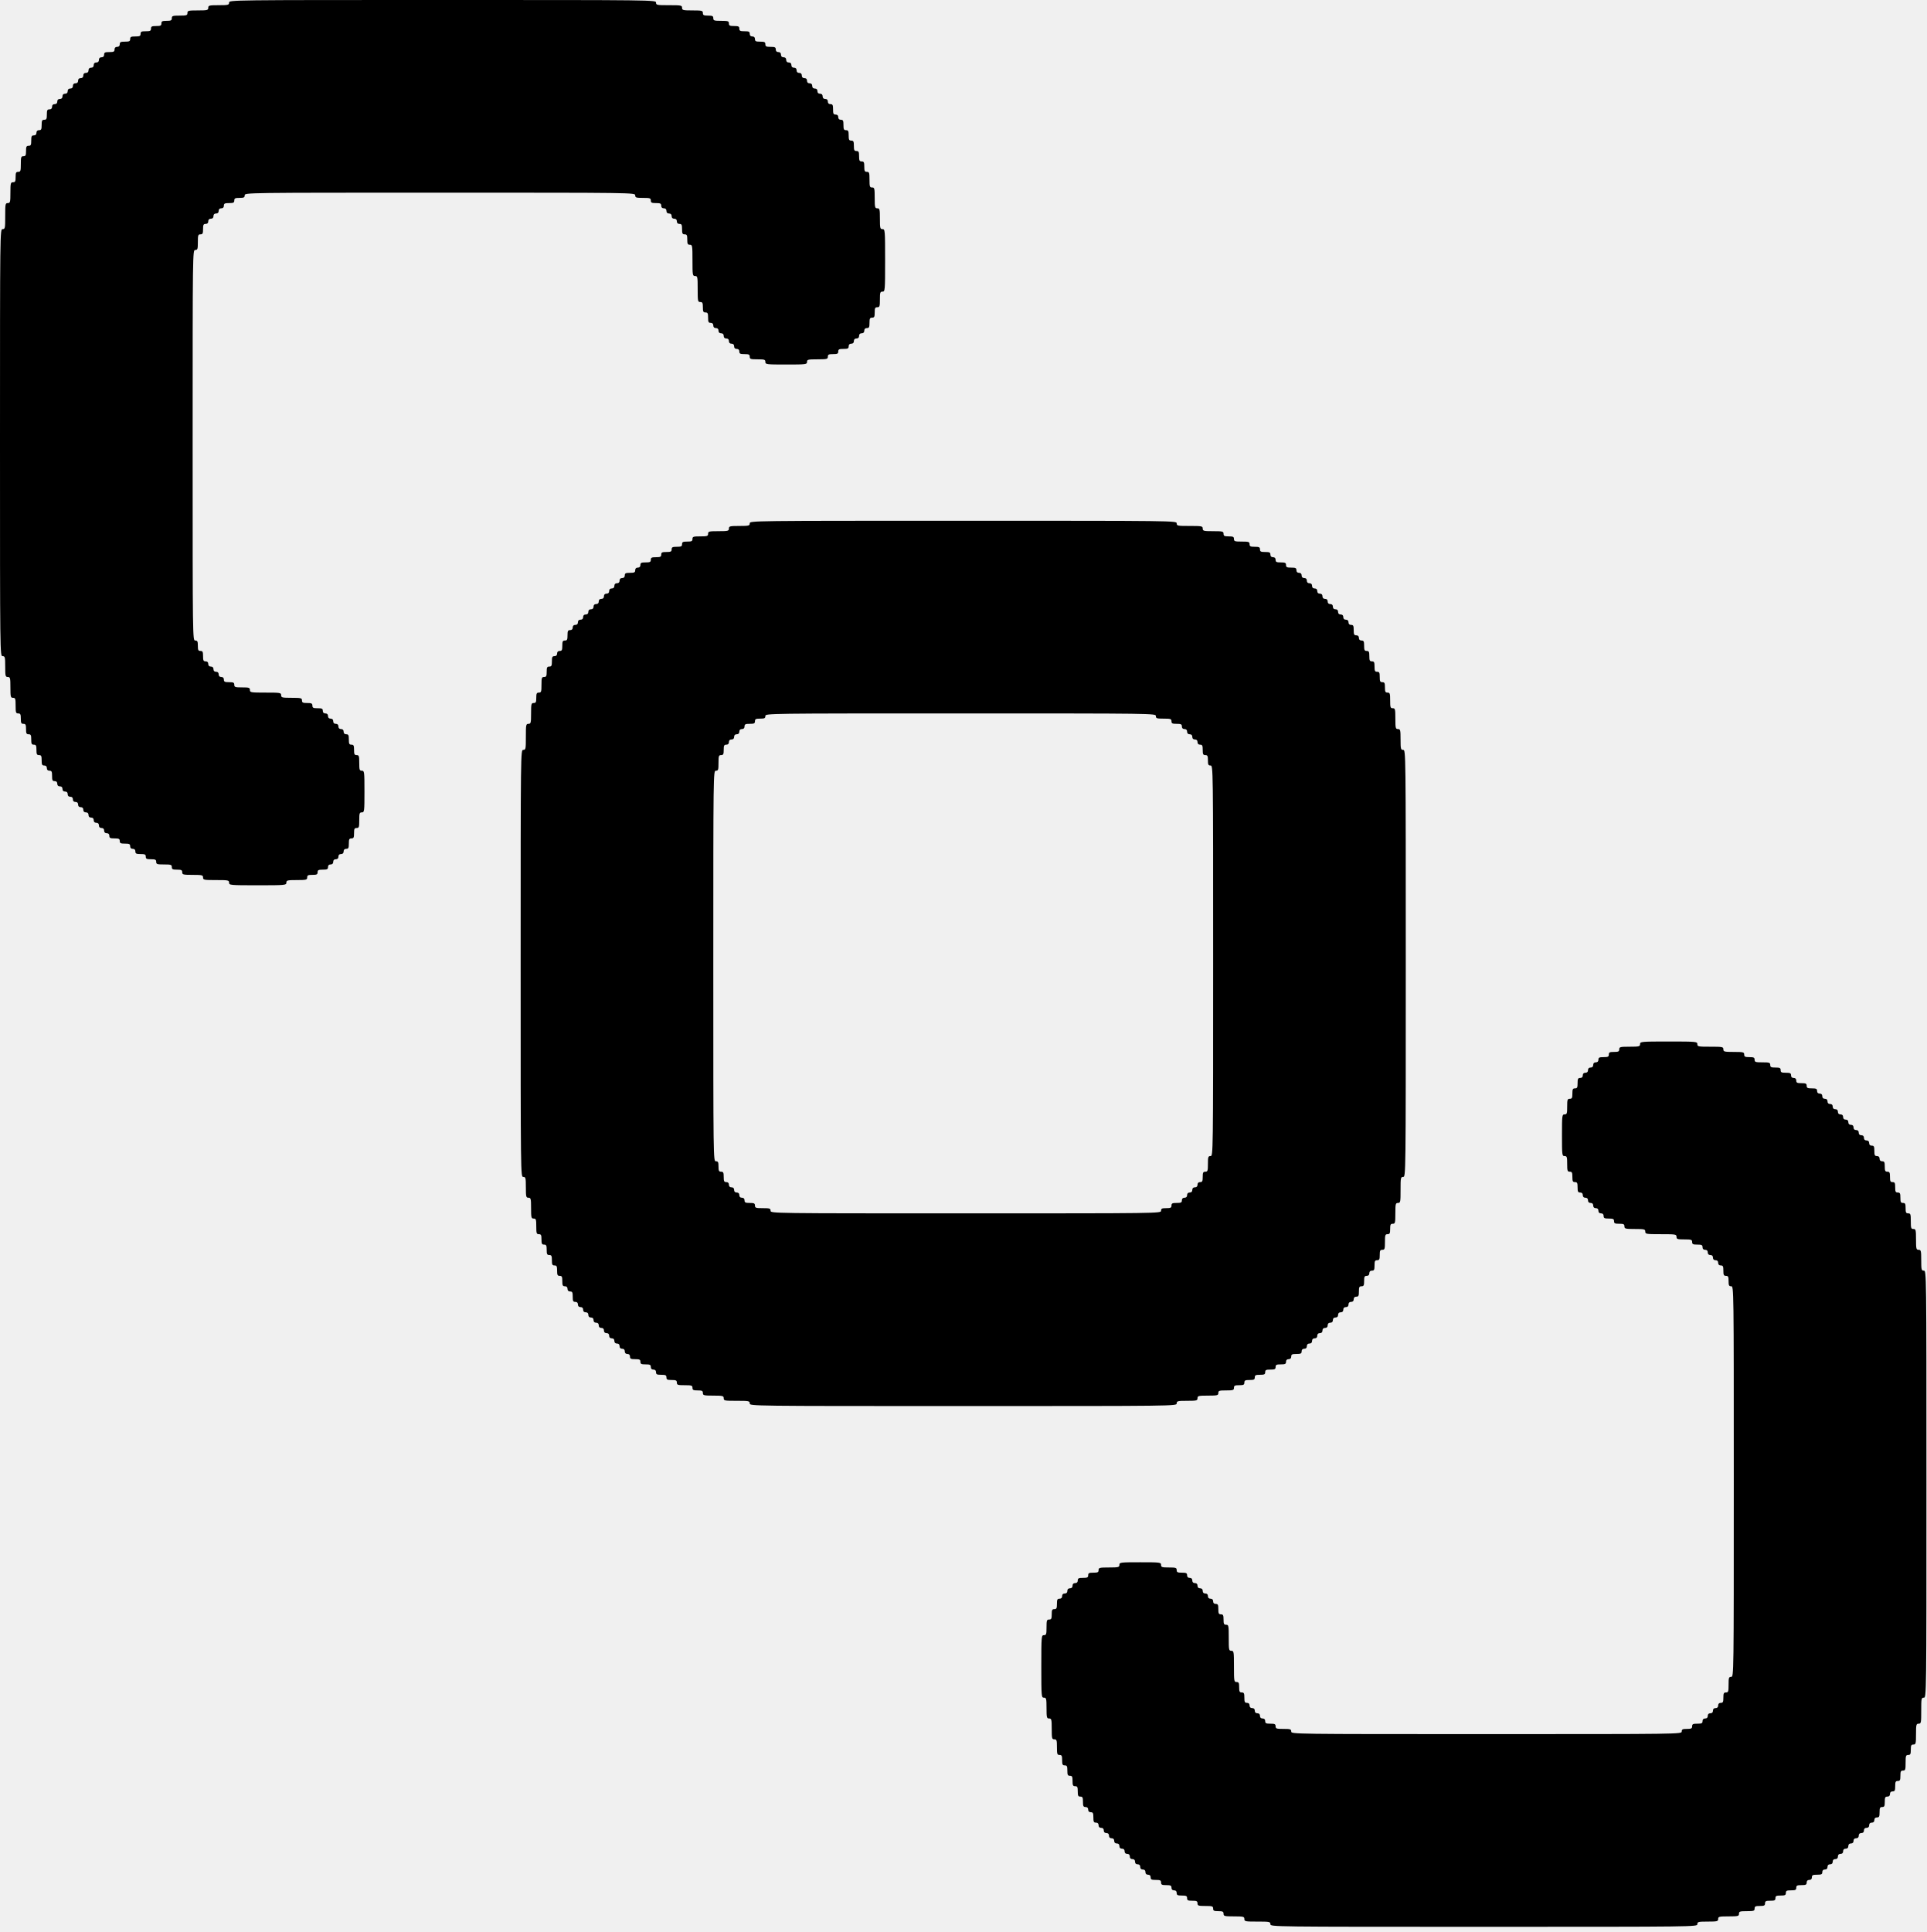
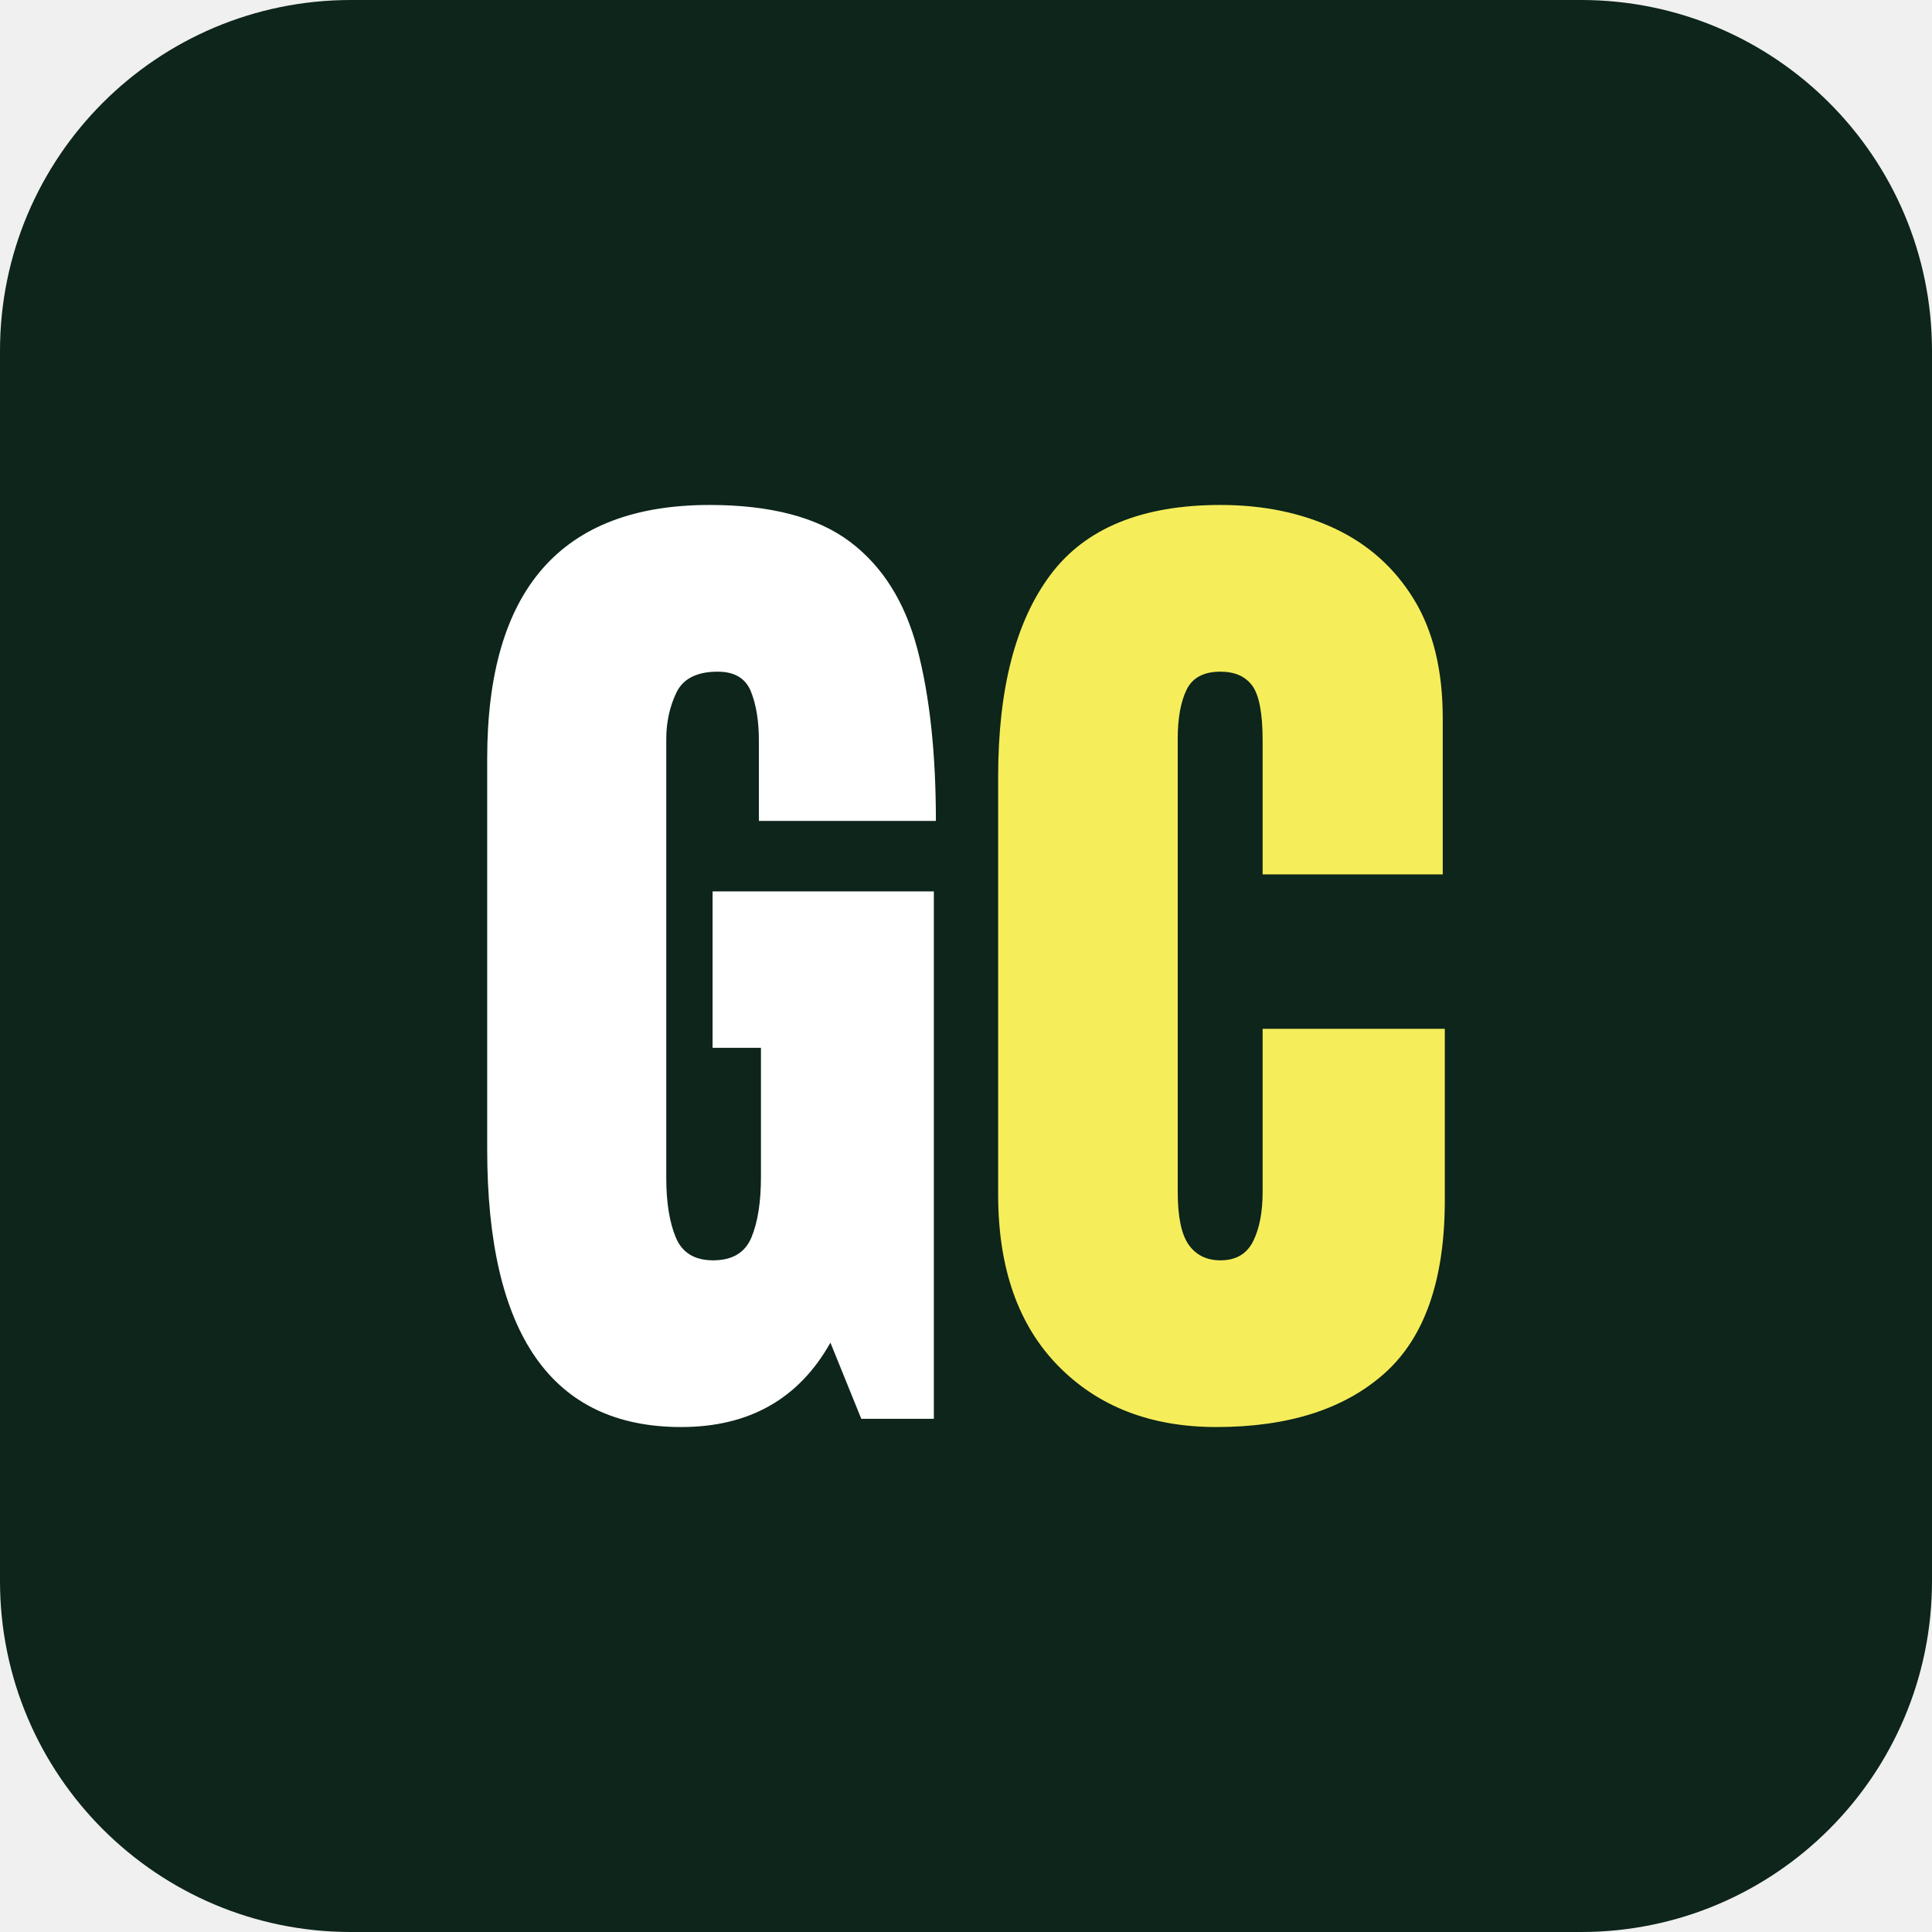
- <svg xmlns="http://www.w3.org/2000/svg" viewBox="0 0 1480 1484" fill="currentColor">
-   <g transform="translate(0, 1484) scale(0.1, -0.1)">
-     <path d="M1760 14820 c0 -18 -7 -20 -80 -20 -73 0 -80 -2 -80 -20 0 -18 -7 -20 -80 -20 -73 0 -80 -2 -80 -20 0 -18 -7 -20 -60 -20 -53 0 -60 -2 -60 -20 0 -17 -7 -20 -40 -20 -33 0 -40 -3 -40 -20 0 -17 -7 -20 -40 -20 -33 0 -40 -3 -40 -20 0 -17 -7 -20 -40 -20 -33 0 -40 -3 -40 -20 0 -17 -7 -20 -40 -20 -33 0 -40 -3 -40 -20 0 -17 -7 -20 -40 -20 -33 0 -40 -3 -40 -20 0 -13 -7 -20 -20 -20 -13 0 -20 -7 -20 -20 0 -17 -7 -20 -40 -20 -33 0 -40 -3 -40 -20 0 -13 -7 -20 -20 -20 -13 0 -20 -7 -20 -20 0 -13 -7 -20 -20 -20 -13 0 -20 -7 -20 -20 0 -13 -7 -20 -20 -20 -13 0 -20 -7 -20 -20 0 -13 -7 -20 -20 -20 -13 0 -20 -7 -20 -20 0 -13 -7 -20 -20 -20 -13 0 -20 -7 -20 -20 0 -13 -7 -20 -20 -20 -13 0 -20 -7 -20 -20 0 -13 -7 -20 -20 -20 -13 0 -20 -7 -20 -20 0 -13 -7 -20 -20 -20 -13 0 -20 -7 -20 -20 0 -13 -7 -20 -20 -20 -13 0 -20 -7 -20 -20 0 -13 -7 -20 -20 -20 -13 0 -20 -7 -20 -20 0 -13 -7 -20 -20 -20 -17 0 -20 -7 -20 -40 0 -33 -3 -40 -20 -40 -17 0 -20 -7 -20 -40 0 -33 -3 -40 -20 -40 -13 0 -20 -7 -20 -20 0 -13 -7 -20 -20 -20 -17 0 -20 -7 -20 -40 0 -33 -3 -40 -20 -40 -17 0 -20 -7 -20 -40 0 -33 -3 -40 -20 -40 -18 0 -20 -7 -20 -60 0 -53 -2 -60 -20 -60 -17 0 -20 -7 -20 -40 0 -33 -3 -40 -20 -40 -18 0 -20 -7 -20 -80 0 -73 -2 -80 -20 -80 -19 0 -20 -7 -20 -100 0 -93 -1 -100 -20 -100 -20 0 -20 -7 -20 -1640 0 -1633 0 -1640 20 -1640 18 0 20 -7 20 -80 0 -73 2 -80 20 -80 18 0 20 -7 20 -80 0 -73 2 -80 20 -80 18 0 20 -7 20 -60 0 -53 2 -60 20 -60 17 0 20 -7 20 -40 0 -33 3 -40 20 -40 17 0 20 -7 20 -40 0 -33 3 -40 20 -40 17 0 20 -7 20 -40 0 -33 3 -40 20 -40 17 0 20 -7 20 -40 0 -33 3 -40 20 -40 17 0 20 -7 20 -40 0 -33 3 -40 20 -40 13 0 20 -7 20 -20 0 -13 7 -20 20 -20 17 0 20 -7 20 -40 0 -33 3 -40 20 -40 13 0 20 -7 20 -20 0 -13 7 -20 20 -20 13 0 20 -7 20 -20 0 -13 7 -20 20 -20 13 0 20 -7 20 -20 0 -13 7 -20 20 -20 13 0 20 -7 20 -20 0 -13 7 -20 20 -20 13 0 20 -7 20 -20 0 -13 7 -20 20 -20 13 0 20 -7 20 -20 0 -13 7 -20 20 -20 13 0 20 -7 20 -20 0 -13 7 -20 20 -20 13 0 20 -7 20 -20 0 -13 7 -20 20 -20 13 0 20 -7 20 -20 0 -13 7 -20 20 -20 13 0 20 -7 20 -20 0 -13 7 -20 20 -20 13 0 20 -7 20 -20 0 -17 7 -20 40 -20 33 0 40 -3 40 -20 0 -17 7 -20 40 -20 33 0 40 -3 40 -20 0 -13 7 -20 20 -20 13 0 20 -7 20 -20 0 -17 7 -20 40 -20 33 0 40 -3 40 -20 0 -17 7 -20 40 -20 33 0 40 -3 40 -20 0 -18 7 -20 60 -20 53 0 60 -2 60 -20 0 -17 7 -20 40 -20 33 0 40 -3 40 -20 0 -18 7 -20 80 -20 73 0 80 -2 80 -20 0 -19 7 -20 100 -20 93 0 100 -1 100 -20 0 -19 7 -20 220 -20 213 0 220 1 220 20 0 18 7 20 80 20 73 0 80 2 80 20 0 17 7 20 40 20 33 0 40 3 40 20 0 17 7 20 40 20 33 0 40 3 40 20 0 13 7 20 20 20 13 0 20 7 20 20 0 13 7 20 20 20 13 0 20 7 20 20 0 13 7 20 20 20 13 0 20 7 20 20 0 13 7 20 20 20 17 0 20 7 20 40 0 33 3 40 20 40 17 0 20 7 20 40 0 33 3 40 20 40 18 0 20 7 20 60 0 53 2 60 20 60 19 0 20 7 20 160 0 153 -1 160 -20 160 -18 0 -20 7 -20 60 0 53 -2 60 -20 60 -17 0 -20 7 -20 40 0 33 -3 40 -20 40 -17 0 -20 7 -20 40 0 33 -3 40 -20 40 -13 0 -20 7 -20 20 0 13 -7 20 -20 20 -13 0 -20 7 -20 20 0 13 -7 20 -20 20 -13 0 -20 7 -20 20 0 13 -7 20 -20 20 -13 0 -20 7 -20 20 0 13 -7 20 -20 20 -13 0 -20 7 -20 20 0 17 -7 20 -40 20 -33 0 -40 3 -40 20 0 17 -7 20 -40 20 -33 0 -40 3 -40 20 0 18 -7 20 -80 20 -73 0 -80 2 -80 20 0 19 -7 20 -120 20 -113 0 -120 1 -120 20 0 18 -7 20 -60 20 -53 0 -60 2 -60 20 0 17 -7 20 -40 20 -33 0 -40 3 -40 20 0 13 -7 20 -20 20 -13 0 -20 7 -20 20 0 13 -7 20 -20 20 -13 0 -20 7 -20 20 0 13 -7 20 -20 20 -13 0 -20 7 -20 20 0 13 -7 20 -20 20 -17 0 -20 7 -20 40 0 33 -3 40 -20 40 -17 0 -20 7 -20 40 0 33 -3 40 -20 40 -20 0 -20 7 -20 1500 0 1493 0 1500 20 1500 18 0 20 7 20 60 0 53 2 60 20 60 17 0 20 7 20 40 0 33 3 40 20 40 13 0 20 7 20 20 0 13 7 20 20 20 13 0 20 7 20 20 0 13 7 20 20 20 13 0 20 7 20 20 0 13 7 20 20 20 13 0 20 7 20 20 0 17 7 20 40 20 33 0 40 3 40 20 0 17 7 20 40 20 33 0 40 3 40 20 0 20 7 20 1500 20 1493 0 1500 0 1500 -20 0 -18 7 -20 60 -20 53 0 60 -2 60 -20 0 -17 7 -20 40 -20 33 0 40 -3 40 -20 0 -13 7 -20 20 -20 13 0 20 -7 20 -20 0 -13 7 -20 20 -20 13 0 20 -7 20 -20 0 -13 7 -20 20 -20 13 0 20 -7 20 -20 0 -13 7 -20 20 -20 17 0 20 -7 20 -40 0 -33 3 -40 20 -40 17 0 20 -7 20 -40 0 -33 3 -40 20 -40 19 0 20 -7 20 -120 0 -113 1 -120 20 -120 19 0 20 -7 20 -100 0 -93 1 -100 20 -100 17 0 20 -7 20 -40 0 -33 3 -40 20 -40 17 0 20 -7 20 -40 0 -33 3 -40 20 -40 13 0 20 -7 20 -20 0 -13 7 -20 20 -20 13 0 20 -7 20 -20 0 -13 7 -20 20 -20 13 0 20 -7 20 -20 0 -13 7 -20 20 -20 13 0 20 -7 20 -20 0 -13 7 -20 20 -20 13 0 20 -7 20 -20 0 -13 7 -20 20 -20 13 0 20 -7 20 -20 0 -17 7 -20 40 -20 33 0 40 -3 40 -20 0 -18 7 -20 60 -20 53 0 60 -2 60 -20 0 -19 7 -20 160 -20 153 0 160 1 160 20 0 18 7 20 80 20 73 0 80 2 80 20 0 17 7 20 40 20 33 0 40 3 40 20 0 17 7 20 40 20 33 0 40 3 40 20 0 13 7 20 20 20 13 0 20 7 20 20 0 13 7 20 20 20 13 0 20 7 20 20 0 13 7 20 20 20 13 0 20 7 20 20 0 13 7 20 20 20 17 0 20 7 20 40 0 33 3 40 20 40 17 0 20 7 20 40 0 33 3 40 20 40 18 0 20 7 20 60 0 53 2 60 20 60 19 0 20 7 20 240 0 233 -1 240 -20 240 -18 0 -20 7 -20 80 0 73 -2 80 -20 80 -18 0 -20 7 -20 80 0 73 -2 80 -20 80 -18 0 -20 7 -20 60 0 53 -2 60 -20 60 -17 0 -20 7 -20 40 0 33 -3 40 -20 40 -17 0 -20 7 -20 40 0 33 -3 40 -20 40 -17 0 -20 7 -20 40 0 33 -3 40 -20 40 -17 0 -20 7 -20 40 0 33 -3 40 -20 40 -17 0 -20 7 -20 40 0 33 -3 40 -20 40 -13 0 -20 7 -20 20 0 13 -7 20 -20 20 -17 0 -20 7 -20 40 0 33 -3 40 -20 40 -13 0 -20 7 -20 20 0 13 -7 20 -20 20 -13 0 -20 7 -20 20 0 13 -7 20 -20 20 -13 0 -20 7 -20 20 0 13 -7 20 -20 20 -13 0 -20 7 -20 20 0 13 -7 20 -20 20 -13 0 -20 7 -20 20 0 13 -7 20 -20 20 -13 0 -20 7 -20 20 0 13 -7 20 -20 20 -13 0 -20 7 -20 20 0 13 -7 20 -20 20 -13 0 -20 7 -20 20 0 13 -7 20 -20 20 -13 0 -20 7 -20 20 0 13 -7 20 -20 20 -13 0 -20 7 -20 20 0 13 -7 20 -20 20 -13 0 -20 7 -20 20 0 17 -7 20 -40 20 -33 0 -40 3 -40 20 0 17 -7 20 -40 20 -33 0 -40 3 -40 20 0 13 -7 20 -20 20 -13 0 -20 7 -20 20 0 17 -7 20 -40 20 -33 0 -40 3 -40 20 0 17 -7 20 -40 20 -33 0 -40 3 -40 20 0 18 -7 20 -60 20 -53 0 -60 2 -60 20 0 17 -7 20 -40 20 -33 0 -40 3 -40 20 0 18 -7 20 -80 20 -73 0 -80 2 -80 20 0 19 -7 20 -100 20 -93 0 -100 1 -100 20 0 20 -7 20 -1640 20 -1633 0 -1640 0 -1640 -20z" />
-     <path d="M5760 10820 c0 -18 -7 -20 -80 -20 -73 0 -80 -2 -80 -20 0 -18 -7 -20 -80 -20 -73 0 -80 -2 -80 -20 0 -18 -7 -20 -60 -20 -53 0 -60 -2 -60 -20 0 -17 -7 -20 -40 -20 -33 0 -40 -3 -40 -20 0 -17 -7 -20 -40 -20 -33 0 -40 -3 -40 -20 0 -17 -7 -20 -40 -20 -33 0 -40 -3 -40 -20 0 -17 -7 -20 -40 -20 -33 0 -40 -3 -40 -20 0 -17 -7 -20 -40 -20 -33 0 -40 -3 -40 -20 0 -13 -7 -20 -20 -20 -13 0 -20 -7 -20 -20 0 -17 -7 -20 -40 -20 -33 0 -40 -3 -40 -20 0 -13 -7 -20 -20 -20 -13 0 -20 -7 -20 -20 0 -13 -7 -20 -20 -20 -13 0 -20 -7 -20 -20 0 -13 -7 -20 -20 -20 -13 0 -20 -7 -20 -20 0 -13 -7 -20 -20 -20 -13 0 -20 -7 -20 -20 0 -13 -7 -20 -20 -20 -13 0 -20 -7 -20 -20 0 -13 -7 -20 -20 -20 -13 0 -20 -7 -20 -20 0 -13 -7 -20 -20 -20 -13 0 -20 -7 -20 -20 0 -13 -7 -20 -20 -20 -13 0 -20 -7 -20 -20 0 -13 -7 -20 -20 -20 -13 0 -20 -7 -20 -20 0 -13 -7 -20 -20 -20 -13 0 -20 -7 -20 -20 0 -13 -7 -20 -20 -20 -17 0 -20 -7 -20 -40 0 -33 -3 -40 -20 -40 -17 0 -20 -7 -20 -40 0 -33 -3 -40 -20 -40 -13 0 -20 -7 -20 -20 0 -13 -7 -20 -20 -20 -17 0 -20 -7 -20 -40 0 -33 -3 -40 -20 -40 -17 0 -20 -7 -20 -40 0 -33 -3 -40 -20 -40 -18 0 -20 -7 -20 -60 0 -53 -2 -60 -20 -60 -17 0 -20 -7 -20 -40 0 -33 -3 -40 -20 -40 -18 0 -20 -7 -20 -80 0 -73 -2 -80 -20 -80 -19 0 -20 -7 -20 -100 0 -93 -1 -100 -20 -100 -20 0 -20 -7 -20 -1640 0 -1633 0 -1640 20 -1640 18 0 20 -7 20 -80 0 -73 2 -80 20 -80 18 0 20 -7 20 -80 0 -73 2 -80 20 -80 18 0 20 -7 20 -60 0 -53 2 -60 20 -60 17 0 20 -7 20 -40 0 -33 3 -40 20 -40 17 0 20 -7 20 -40 0 -33 3 -40 20 -40 17 0 20 -7 20 -40 0 -33 3 -40 20 -40 17 0 20 -7 20 -40 0 -33 3 -40 20 -40 17 0 20 -7 20 -40 0 -33 3 -40 20 -40 13 0 20 -7 20 -20 0 -13 7 -20 20 -20 17 0 20 -7 20 -40 0 -33 3 -40 20 -40 13 0 20 -7 20 -20 0 -13 7 -20 20 -20 13 0 20 -7 20 -20 0 -13 7 -20 20 -20 13 0 20 -7 20 -20 0 -13 7 -20 20 -20 13 0 20 -7 20 -20 0 -13 7 -20 20 -20 13 0 20 -7 20 -20 0 -13 7 -20 20 -20 13 0 20 -7 20 -20 0 -13 7 -20 20 -20 13 0 20 -7 20 -20 0 -13 7 -20 20 -20 13 0 20 -7 20 -20 0 -13 7 -20 20 -20 13 0 20 -7 20 -20 0 -13 7 -20 20 -20 13 0 20 -7 20 -20 0 -13 7 -20 20 -20 13 0 20 -7 20 -20 0 -17 7 -20 40 -20 33 0 40 -3 40 -20 0 -17 7 -20 40 -20 33 0 40 -3 40 -20 0 -13 7 -20 20 -20 13 0 20 -7 20 -20 0 -17 7 -20 40 -20 33 0 40 -3 40 -20 0 -17 7 -20 40 -20 33 0 40 -3 40 -20 0 -18 7 -20 60 -20 53 0 60 -2 60 -20 0 -17 7 -20 40 -20 33 0 40 -3 40 -20 0 -18 7 -20 80 -20 73 0 80 -2 80 -20 0 -19 7 -20 100 -20 93 0 100 -1 100 -20 0 -20 7 -20 1640 -20 1633 0 1640 0 1640 20 0 18 7 20 80 20 73 0 80 2 80 20 0 18 7 20 80 20 73 0 80 2 80 20 0 18 7 20 60 20 53 0 60 2 60 20 0 17 7 20 40 20 33 0 40 3 40 20 0 17 7 20 40 20 33 0 40 3 40 20 0 17 7 20 40 20 33 0 40 3 40 20 0 17 7 20 40 20 33 0 40 3 40 20 0 17 7 20 40 20 33 0 40 3 40 20 0 13 7 20 20 20 13 0 20 7 20 20 0 17 7 20 40 20 33 0 40 3 40 20 0 13 7 20 20 20 13 0 20 7 20 20 0 13 7 20 20 20 13 0 20 7 20 20 0 13 7 20 20 20 13 0 20 7 20 20 0 13 7 20 20 20 13 0 20 7 20 20 0 13 7 20 20 20 13 0 20 7 20 20 0 13 7 20 20 20 13 0 20 7 20 20 0 13 7 20 20 20 13 0 20 7 20 20 0 13 7 20 20 20 13 0 20 7 20 20 0 13 7 20 20 20 13 0 20 7 20 20 0 13 7 20 20 20 13 0 20 7 20 20 0 13 7 20 20 20 17 0 20 7 20 40 0 33 3 40 20 40 17 0 20 7 20 40 0 33 3 40 20 40 13 0 20 7 20 20 0 13 7 20 20 20 17 0 20 7 20 40 0 33 3 40 20 40 17 0 20 7 20 40 0 33 3 40 20 40 18 0 20 7 20 60 0 53 2 60 20 60 17 0 20 7 20 40 0 33 3 40 20 40 18 0 20 7 20 80 0 73 2 80 20 80 19 0 20 7 20 100 0 93 1 100 20 100 20 0 20 7 20 1640 0 1633 0 1640 -20 1640 -18 0 -20 7 -20 80 0 73 -2 80 -20 80 -18 0 -20 7 -20 80 0 73 -2 80 -20 80 -18 0 -20 7 -20 60 0 53 -2 60 -20 60 -17 0 -20 7 -20 40 0 33 -3 40 -20 40 -17 0 -20 7 -20 40 0 33 -3 40 -20 40 -17 0 -20 7 -20 40 0 33 -3 40 -20 40 -17 0 -20 7 -20 40 0 33 -3 40 -20 40 -17 0 -20 7 -20 40 0 33 -3 40 -20 40 -13 0 -20 7 -20 20 0 13 -7 20 -20 20 -17 0 -20 7 -20 40 0 33 -3 40 -20 40 -13 0 -20 7 -20 20 0 13 -7 20 -20 20 -13 0 -20 7 -20 20 0 13 -7 20 -20 20 -13 0 -20 7 -20 20 0 13 -7 20 -20 20 -13 0 -20 7 -20 20 0 13 -7 20 -20 20 -13 0 -20 7 -20 20 0 13 -7 20 -20 20 -13 0 -20 7 -20 20 0 13 -7 20 -20 20 -13 0 -20 7 -20 20 0 13 -7 20 -20 20 -13 0 -20 7 -20 20 0 13 -7 20 -20 20 -13 0 -20 7 -20 20 0 13 -7 20 -20 20 -13 0 -20 7 -20 20 0 13 -7 20 -20 20 -13 0 -20 7 -20 20 0 17 -7 20 -40 20 -33 0 -40 3 -40 20 0 17 -7 20 -40 20 -33 0 -40 3 -40 20 0 13 -7 20 -20 20 -13 0 -20 7 -20 20 0 17 -7 20 -40 20 -33 0 -40 3 -40 20 0 17 -7 20 -40 20 -33 0 -40 3 -40 20 0 18 -7 20 -60 20 -53 0 -60 2 -60 20 0 17 -7 20 -40 20 -33 0 -40 3 -40 20 0 18 -7 20 -80 20 -73 0 -80 2 -80 20 0 19 -7 20 -100 20 -93 0 -100 1 -100 20 0 20 -7 20 -1640 20 -1633 0 -1640 0 -1640 -20z m3120 -1480 c0 -18 7 -20 60 -20 53 0 60 -2 60 -20 0 -17 7 -20 40 -20 33 0 40 -3 40 -20 0 -13 7 -20 20 -20 13 0 20 -7 20 -20 0 -13 7 -20 20 -20 13 0 20 -7 20 -20 0 -13 7 -20 20 -20 13 0 20 -7 20 -20 0 -13 7 -20 20 -20 17 0 20 -7 20 -40 0 -33 3 -40 20 -40 17 0 20 -7 20 -40 0 -33 3 -40 20 -40 20 0 20 -7 20 -1500 0 -1493 0 -1500 -20 -1500 -18 0 -20 -7 -20 -60 0 -53 -2 -60 -20 -60 -17 0 -20 -7 -20 -40 0 -33 -3 -40 -20 -40 -13 0 -20 -7 -20 -20 0 -13 -7 -20 -20 -20 -13 0 -20 -7 -20 -20 0 -13 -7 -20 -20 -20 -13 0 -20 -7 -20 -20 0 -13 -7 -20 -20 -20 -13 0 -20 -7 -20 -20 0 -17 -7 -20 -40 -20 -33 0 -40 -3 -40 -20 0 -17 -7 -20 -40 -20 -33 0 -40 -3 -40 -20 0 -20 -7 -20 -1500 -20 -1493 0 -1500 0 -1500 20 0 18 -7 20 -60 20 -53 0 -60 2 -60 20 0 17 -7 20 -40 20 -33 0 -40 3 -40 20 0 13 -7 20 -20 20 -13 0 -20 7 -20 20 0 13 -7 20 -20 20 -13 0 -20 7 -20 20 0 13 -7 20 -20 20 -13 0 -20 7 -20 20 0 13 -7 20 -20 20 -17 0 -20 7 -20 40 0 33 -3 40 -20 40 -17 0 -20 7 -20 40 0 33 -3 40 -20 40 -20 0 -20 7 -20 1500 0 1493 0 1500 20 1500 18 0 20 7 20 60 0 53 2 60 20 60 17 0 20 7 20 40 0 33 3 40 20 40 13 0 20 7 20 20 0 13 7 20 20 20 13 0 20 7 20 20 0 13 7 20 20 20 13 0 20 7 20 20 0 13 7 20 20 20 13 0 20 7 20 20 0 17 7 20 40 20 33 0 40 3 40 20 0 17 7 20 40 20 33 0 40 3 40 20 0 20 7 20 1500 20 1493 0 1500 0 1500 -20z" />
-     <path d="M12600 6820 c0 -18 -7 -20 -80 -20 -73 0 -80 -2 -80 -20 0 -17 -7 -20 -40 -20 -33 0 -40 -3 -40 -20 0 -17 -7 -20 -40 -20 -33 0 -40 -3 -40 -20 0 -13 -7 -20 -20 -20 -13 0 -20 -7 -20 -20 0 -13 -7 -20 -20 -20 -13 0 -20 -7 -20 -20 0 -13 -7 -20 -20 -20 -13 0 -20 -7 -20 -20 0 -13 -7 -20 -20 -20 -17 0 -20 -7 -20 -40 0 -33 -3 -40 -20 -40 -17 0 -20 -7 -20 -40 0 -33 -3 -40 -20 -40 -18 0 -20 -7 -20 -60 0 -53 -2 -60 -20 -60 -19 0 -20 -7 -20 -160 0 -153 1 -160 20 -160 18 0 20 -7 20 -60 0 -53 2 -60 20 -60 17 0 20 -7 20 -40 0 -33 3 -40 20 -40 17 0 20 -7 20 -40 0 -33 3 -40 20 -40 13 0 20 -7 20 -20 0 -13 7 -20 20 -20 13 0 20 -7 20 -20 0 -13 7 -20 20 -20 13 0 20 -7 20 -20 0 -13 7 -20 20 -20 13 0 20 -7 20 -20 0 -13 7 -20 20 -20 13 0 20 -7 20 -20 0 -17 7 -20 40 -20 33 0 40 -3 40 -20 0 -17 7 -20 40 -20 33 0 40 -3 40 -20 0 -18 7 -20 80 -20 73 0 80 -2 80 -20 0 -19 7 -20 120 -20 113 0 120 -1 120 -20 0 -18 7 -20 60 -20 53 0 60 -2 60 -20 0 -17 7 -20 40 -20 33 0 40 -3 40 -20 0 -13 7 -20 20 -20 13 0 20 -7 20 -20 0 -13 7 -20 20 -20 13 0 20 -7 20 -20 0 -13 7 -20 20 -20 13 0 20 -7 20 -20 0 -13 7 -20 20 -20 17 0 20 -7 20 -40 0 -33 3 -40 20 -40 17 0 20 -7 20 -40 0 -33 3 -40 20 -40 20 0 20 -7 20 -1500 0 -1493 0 -1500 -20 -1500 -18 0 -20 -7 -20 -60 0 -53 -2 -60 -20 -60 -17 0 -20 -7 -20 -40 0 -33 -3 -40 -20 -40 -13 0 -20 -7 -20 -20 0 -13 -7 -20 -20 -20 -13 0 -20 -7 -20 -20 0 -13 -7 -20 -20 -20 -13 0 -20 -7 -20 -20 0 -13 -7 -20 -20 -20 -13 0 -20 -7 -20 -20 0 -17 -7 -20 -40 -20 -33 0 -40 -3 -40 -20 0 -17 -7 -20 -40 -20 -33 0 -40 -3 -40 -20 0 -20 -7 -20 -1500 -20 -1493 0 -1500 0 -1500 20 0 18 -7 20 -60 20 -53 0 -60 2 -60 20 0 17 -7 20 -40 20 -33 0 -40 3 -40 20 0 13 -7 20 -20 20 -13 0 -20 7 -20 20 0 13 -7 20 -20 20 -13 0 -20 7 -20 20 0 13 -7 20 -20 20 -13 0 -20 7 -20 20 0 13 -7 20 -20 20 -17 0 -20 7 -20 40 0 33 -3 40 -20 40 -17 0 -20 7 -20 40 0 33 -3 40 -20 40 -19 0 -20 7 -20 120 0 113 -1 120 -20 120 -19 0 -20 7 -20 100 0 93 -1 100 -20 100 -17 0 -20 7 -20 40 0 33 -3 40 -20 40 -17 0 -20 7 -20 40 0 33 -3 40 -20 40 -13 0 -20 7 -20 20 0 13 -7 20 -20 20 -13 0 -20 7 -20 20 0 13 -7 20 -20 20 -13 0 -20 7 -20 20 0 13 -7 20 -20 20 -13 0 -20 7 -20 20 0 13 -7 20 -20 20 -13 0 -20 7 -20 20 0 13 -7 20 -20 20 -13 0 -20 7 -20 20 0 17 -7 20 -40 20 -33 0 -40 3 -40 20 0 18 -7 20 -60 20 -53 0 -60 2 -60 20 0 19 -7 20 -160 20 -153 0 -160 -1 -160 -20 0 -18 -7 -20 -80 -20 -73 0 -80 -2 -80 -20 0 -17 -7 -20 -40 -20 -33 0 -40 -3 -40 -20 0 -17 -7 -20 -40 -20 -33 0 -40 -3 -40 -20 0 -13 -7 -20 -20 -20 -13 0 -20 -7 -20 -20 0 -13 -7 -20 -20 -20 -13 0 -20 -7 -20 -20 0 -13 -7 -20 -20 -20 -13 0 -20 -7 -20 -20 0 -13 -7 -20 -20 -20 -17 0 -20 -7 -20 -40 0 -33 -3 -40 -20 -40 -17 0 -20 -7 -20 -40 0 -33 -3 -40 -20 -40 -18 0 -20 -7 -20 -60 0 -53 -2 -60 -20 -60 -19 0 -20 -7 -20 -240 0 -233 1 -240 20 -240 18 0 20 -7 20 -80 0 -73 2 -80 20 -80 18 0 20 -7 20 -80 0 -73 2 -80 20 -80 18 0 20 -7 20 -60 0 -53 2 -60 20 -60 17 0 20 -7 20 -40 0 -33 3 -40 20 -40 17 0 20 -7 20 -40 0 -33 3 -40 20 -40 17 0 20 -7 20 -40 0 -33 3 -40 20 -40 17 0 20 -7 20 -40 0 -33 3 -40 20 -40 17 0 20 -7 20 -40 0 -33 3 -40 20 -40 13 0 20 -7 20 -20 0 -13 7 -20 20 -20 17 0 20 -7 20 -40 0 -33 3 -40 20 -40 13 0 20 -7 20 -20 0 -13 7 -20 20 -20 13 0 20 -7 20 -20 0 -13 7 -20 20 -20 13 0 20 -7 20 -20 0 -13 7 -20 20 -20 13 0 20 -7 20 -20 0 -13 7 -20 20 -20 13 0 20 -7 20 -20 0 -13 7 -20 20 -20 13 0 20 -7 20 -20 0 -13 7 -20 20 -20 13 0 20 -7 20 -20 0 -13 7 -20 20 -20 13 0 20 -7 20 -20 0 -13 7 -20 20 -20 13 0 20 -7 20 -20 0 -13 7 -20 20 -20 13 0 20 -7 20 -20 0 -13 7 -20 20 -20 13 0 20 -7 20 -20 0 -17 7 -20 40 -20 33 0 40 -3 40 -20 0 -17 7 -20 40 -20 33 0 40 -3 40 -20 0 -13 7 -20 20 -20 13 0 20 -7 20 -20 0 -17 7 -20 40 -20 33 0 40 -3 40 -20 0 -17 7 -20 40 -20 33 0 40 -3 40 -20 0 -18 7 -20 60 -20 53 0 60 -2 60 -20 0 -17 7 -20 40 -20 33 0 40 -3 40 -20 0 -18 7 -20 80 -20 73 0 80 -2 80 -20 0 -19 7 -20 100 -20 93 0 100 -1 100 -20 0 -20 7 -20 1640 -20 1633 0 1640 0 1640 20 0 18 7 20 80 20 73 0 80 2 80 20 0 18 7 20 80 20 73 0 80 2 80 20 0 18 7 20 60 20 53 0 60 2 60 20 0 17 7 20 40 20 33 0 40 3 40 20 0 17 7 20 40 20 33 0 40 3 40 20 0 17 7 20 40 20 33 0 40 3 40 20 0 17 7 20 40 20 33 0 40 3 40 20 0 17 7 20 40 20 33 0 40 3 40 20 0 13 7 20 20 20 13 0 20 7 20 20 0 17 7 20 40 20 33 0 40 3 40 20 0 13 7 20 20 20 13 0 20 7 20 20 0 13 7 20 20 20 13 0 20 7 20 20 0 13 7 20 20 20 13 0 20 7 20 20 0 13 7 20 20 20 13 0 20 7 20 20 0 13 7 20 20 20 13 0 20 7 20 20 0 13 7 20 20 20 13 0 20 7 20 20 0 13 7 20 20 20 13 0 20 7 20 20 0 13 7 20 20 20 13 0 20 7 20 20 0 13 7 20 20 20 13 0 20 7 20 20 0 13 7 20 20 20 13 0 20 7 20 20 0 13 7 20 20 20 17 0 20 7 20 40 0 33 3 40 20 40 17 0 20 7 20 40 0 33 3 40 20 40 13 0 20 7 20 20 0 13 7 20 20 20 17 0 20 7 20 40 0 33 3 40 20 40 17 0 20 7 20 40 0 33 3 40 20 40 18 0 20 7 20 60 0 53 2 60 20 60 17 0 20 7 20 40 0 33 3 40 20 40 18 0 20 7 20 80 0 73 2 80 20 80 19 0 20 7 20 100 0 93 1 100 20 100 20 0 20 7 20 1640 0 1633 0 1640 -20 1640 -18 0 -20 7 -20 80 0 73 -2 80 -20 80 -18 0 -20 7 -20 80 0 73 -2 80 -20 80 -18 0 -20 7 -20 60 0 53 -2 60 -20 60 -17 0 -20 7 -20 40 0 33 -3 40 -20 40 -17 0 -20 7 -20 40 0 33 -3 40 -20 40 -17 0 -20 7 -20 40 0 33 -3 40 -20 40 -17 0 -20 7 -20 40 0 33 -3 40 -20 40 -17 0 -20 7 -20 40 0 33 -3 40 -20 40 -13 0 -20 7 -20 20 0 13 -7 20 -20 20 -17 0 -20 7 -20 40 0 33 -3 40 -20 40 -13 0 -20 7 -20 20 0 13 -7 20 -20 20 -13 0 -20 7 -20 20 0 13 -7 20 -20 20 -13 0 -20 7 -20 20 0 13 -7 20 -20 20 -13 0 -20 7 -20 20 0 13 -7 20 -20 20 -13 0 -20 7 -20 20 0 13 -7 20 -20 20 -13 0 -20 7 -20 20 0 13 -7 20 -20 20 -13 0 -20 7 -20 20 0 13 -7 20 -20 20 -13 0 -20 7 -20 20 0 13 -7 20 -20 20 -13 0 -20 7 -20 20 0 13 -7 20 -20 20 -13 0 -20 7 -20 20 0 13 -7 20 -20 20 -13 0 -20 7 -20 20 0 17 -7 20 -40 20 -33 0 -40 3 -40 20 0 17 -7 20 -40 20 -33 0 -40 3 -40 20 0 13 -7 20 -20 20 -13 0 -20 7 -20 20 0 17 -7 20 -40 20 -33 0 -40 3 -40 20 0 17 -7 20 -40 20 -33 0 -40 3 -40 20 0 18 -7 20 -60 20 -53 0 -60 2 -60 20 0 17 -7 20 -40 20 -33 0 -40 3 -40 20 0 18 -7 20 -80 20 -73 0 -80 2 -80 20 0 19 -7 20 -100 20 -93 0 -100 1 -100 20 0 19 -7 20 -220 20 -213 0 -220 -1 -220 -20z" />
-   </g>
+ <svg xmlns="http://www.w3.org/2000/svg" viewBox="0 0 512 512" width="512" height="512">
+   <rect width="512" height="512" rx="93" fill="#0d251a" />
+   <path d="M180.52 378.18Q129.11 378.18 129.11 304.55V201.05Q129.11 133.82 188.02 133.82Q212.3 133.82 225.25 143.57Q238.2 153.32 243.11 172Q248.02 190.68 248.02 217.55H201.11V196.27Q201.11 188.5 199 183.25Q196.89 178 190.2 178Q181.89 178 179.23 183.59Q176.57 189.18 176.57 195.86V312.18Q176.57 321.86 179.09 327.93Q181.61 334 188.98 334Q196.61 334 199.14 327.93Q201.66 321.86 201.66 311.91V277.68H188.84V236.23H247.48V376H228.25L220.07 355.82Q207.52 378.18 180.52 378.18Z" fill="#ffffff" />
+   <path d="M322.34 378.18Q296.3 378.18 280.41 361.95Q264.52 345.73 264.52 316.55V205.82Q264.52 170.91 278.36 152.36Q292.2 133.82 323.43 133.82Q340.48 133.82 353.77 140.09Q367.07 146.36 374.7 158.84Q382.34 171.32 382.34 190.27V231.73H334.61V196.27Q334.61 185.5 331.89 181.75Q329.16 178 323.43 178Q316.75 178 314.43 182.84Q312.11 187.68 312.11 195.73V315.86Q312.11 325.82 315.05 329.91Q317.98 334 323.43 334Q329.57 334 332.09 328.95Q334.61 323.91 334.61 315.86V272.64H382.89V318.05Q382.89 349.68 366.93 363.93Q350.98 378.18 322.34 378.18Z" fill="#f6ed5b" />
</svg>
